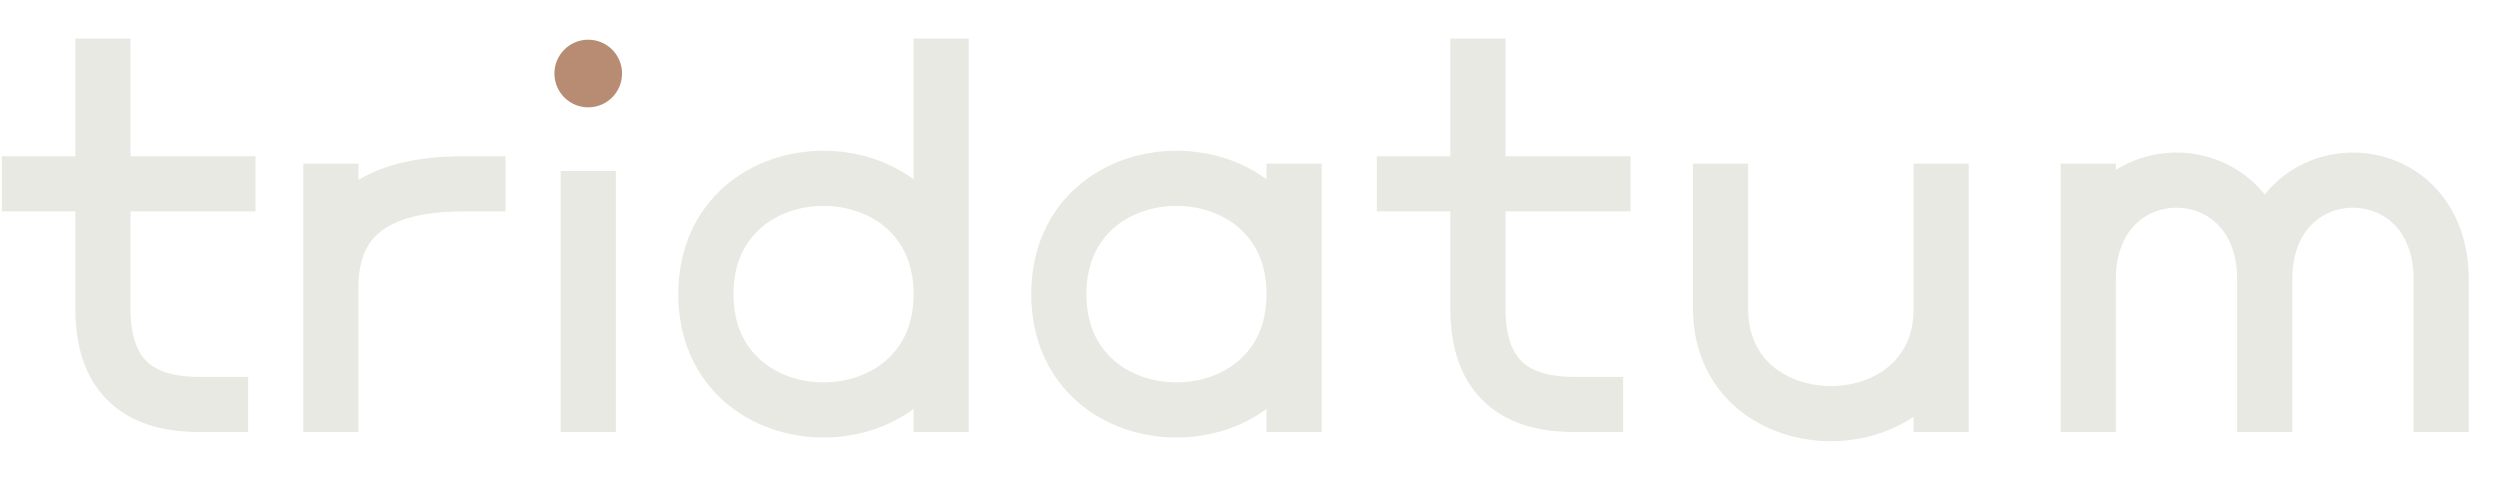
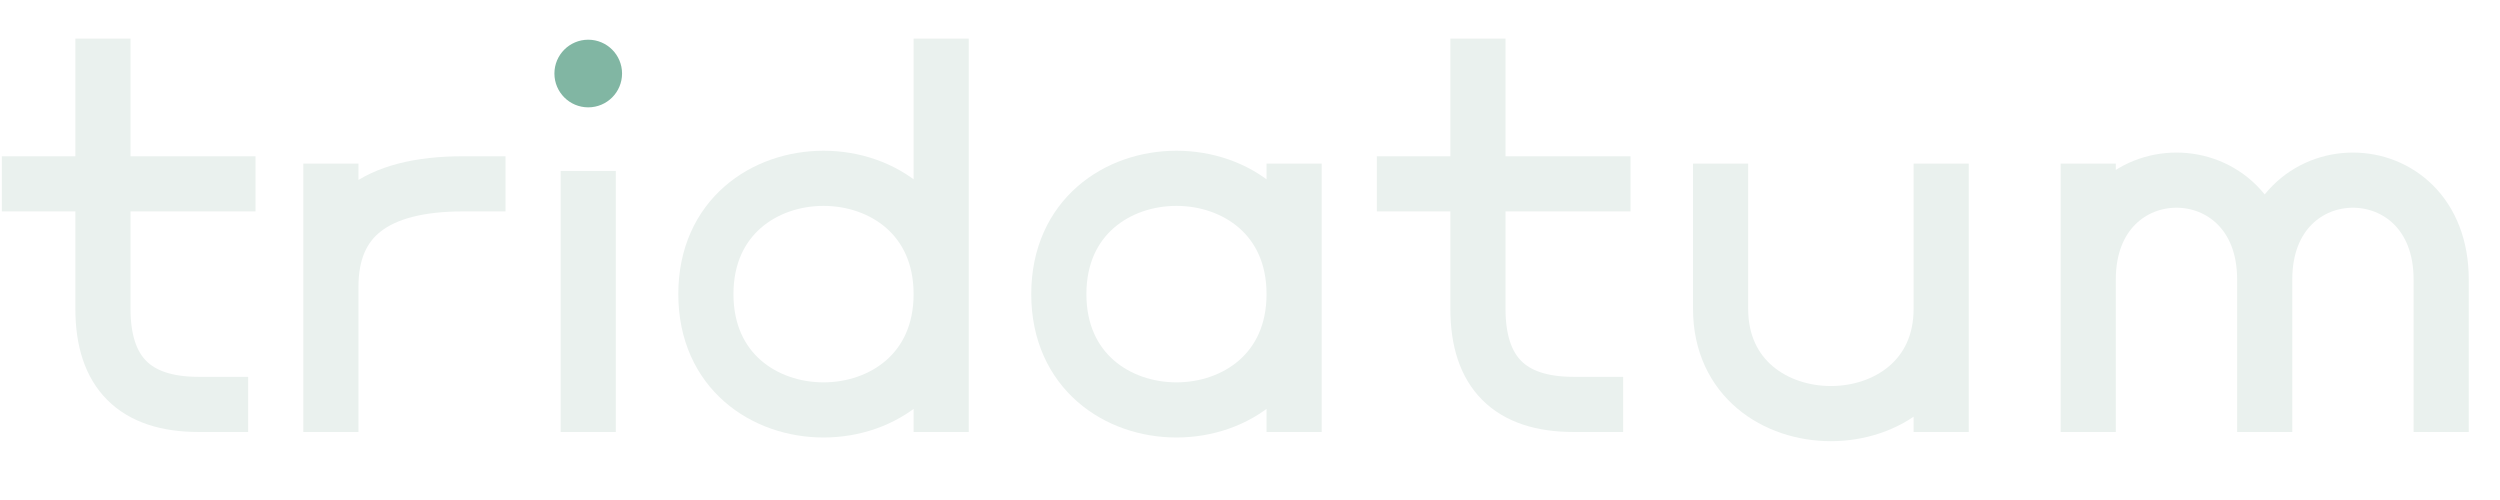
- <svg xmlns="http://www.w3.org/2000/svg" viewBox="0 0 340 68" color="#e8e9e3" role="img" aria-label="Tridatum">
+ <svg xmlns="http://www.w3.org/2000/svg" viewBox="0 0 340 68" color="#eaf1ee" role="img" aria-label="Tridatum">
  <g fill="none" stroke="currentColor" stroke-width="7.5" stroke-linecap="square" stroke-linejoin="round">
    <path d="M14 9v33q0 13 13 13h3M4 25h27" />
    <path d="M45 55V26m0 13q0-14 18-14h2" />
    <path d="M80 27v28" />
    <path d="M128 9v46m0-15c0-21-32-21-32 0s32 21 32 0" />
    <path d="M176 26v29m0-15c0-21-32-21-32 0s32 21 32 0" />
    <path d="M201 9v33q0 13 13 13h3M191 25h27" />
    <path d="M234 26v16c0 19 30 19 30 0V26m0 16v13" />
    <path d="M284 55V26m0 12c0-18 24-18 24 0v17m0-17c0-18 24-18 24 0v17" />
  </g>
-   <circle class="brand-point" cx="80" cy="10" r="4.6" fill="#b78c73" />
+   <circle class="brand-point" cx="80" cy="10" r="4.6" fill="#81b6a3" />
</svg>
